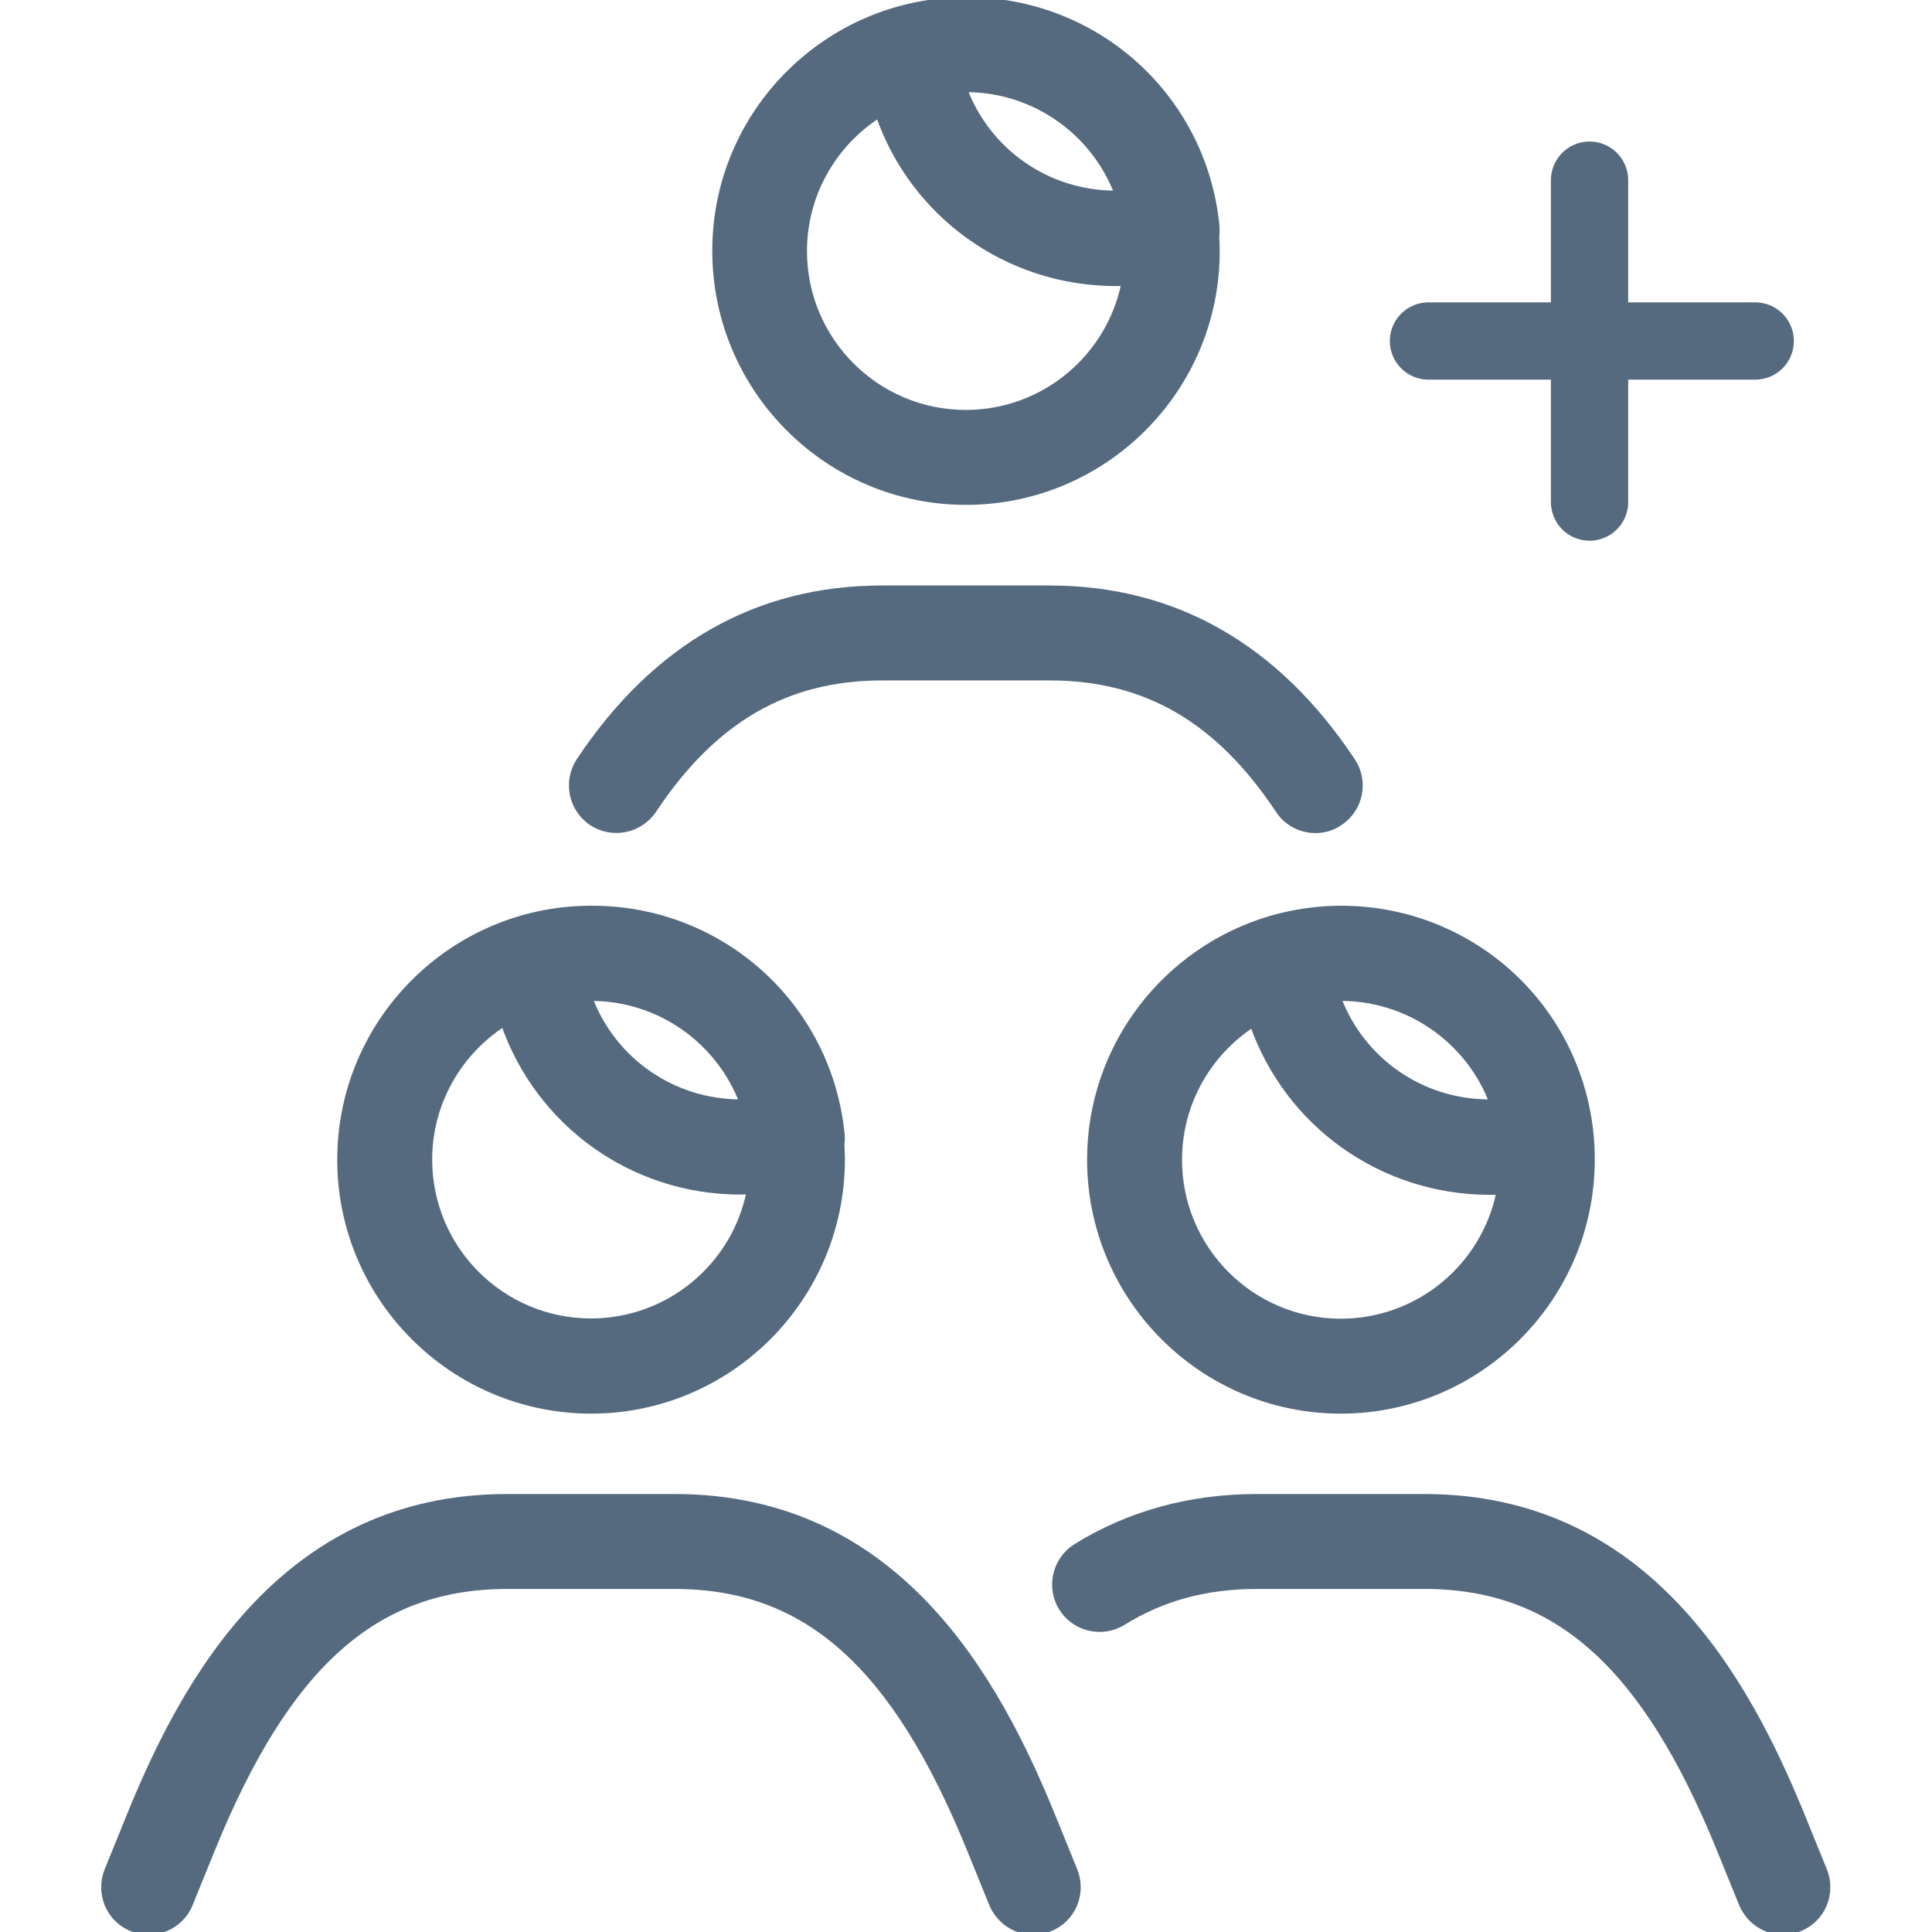
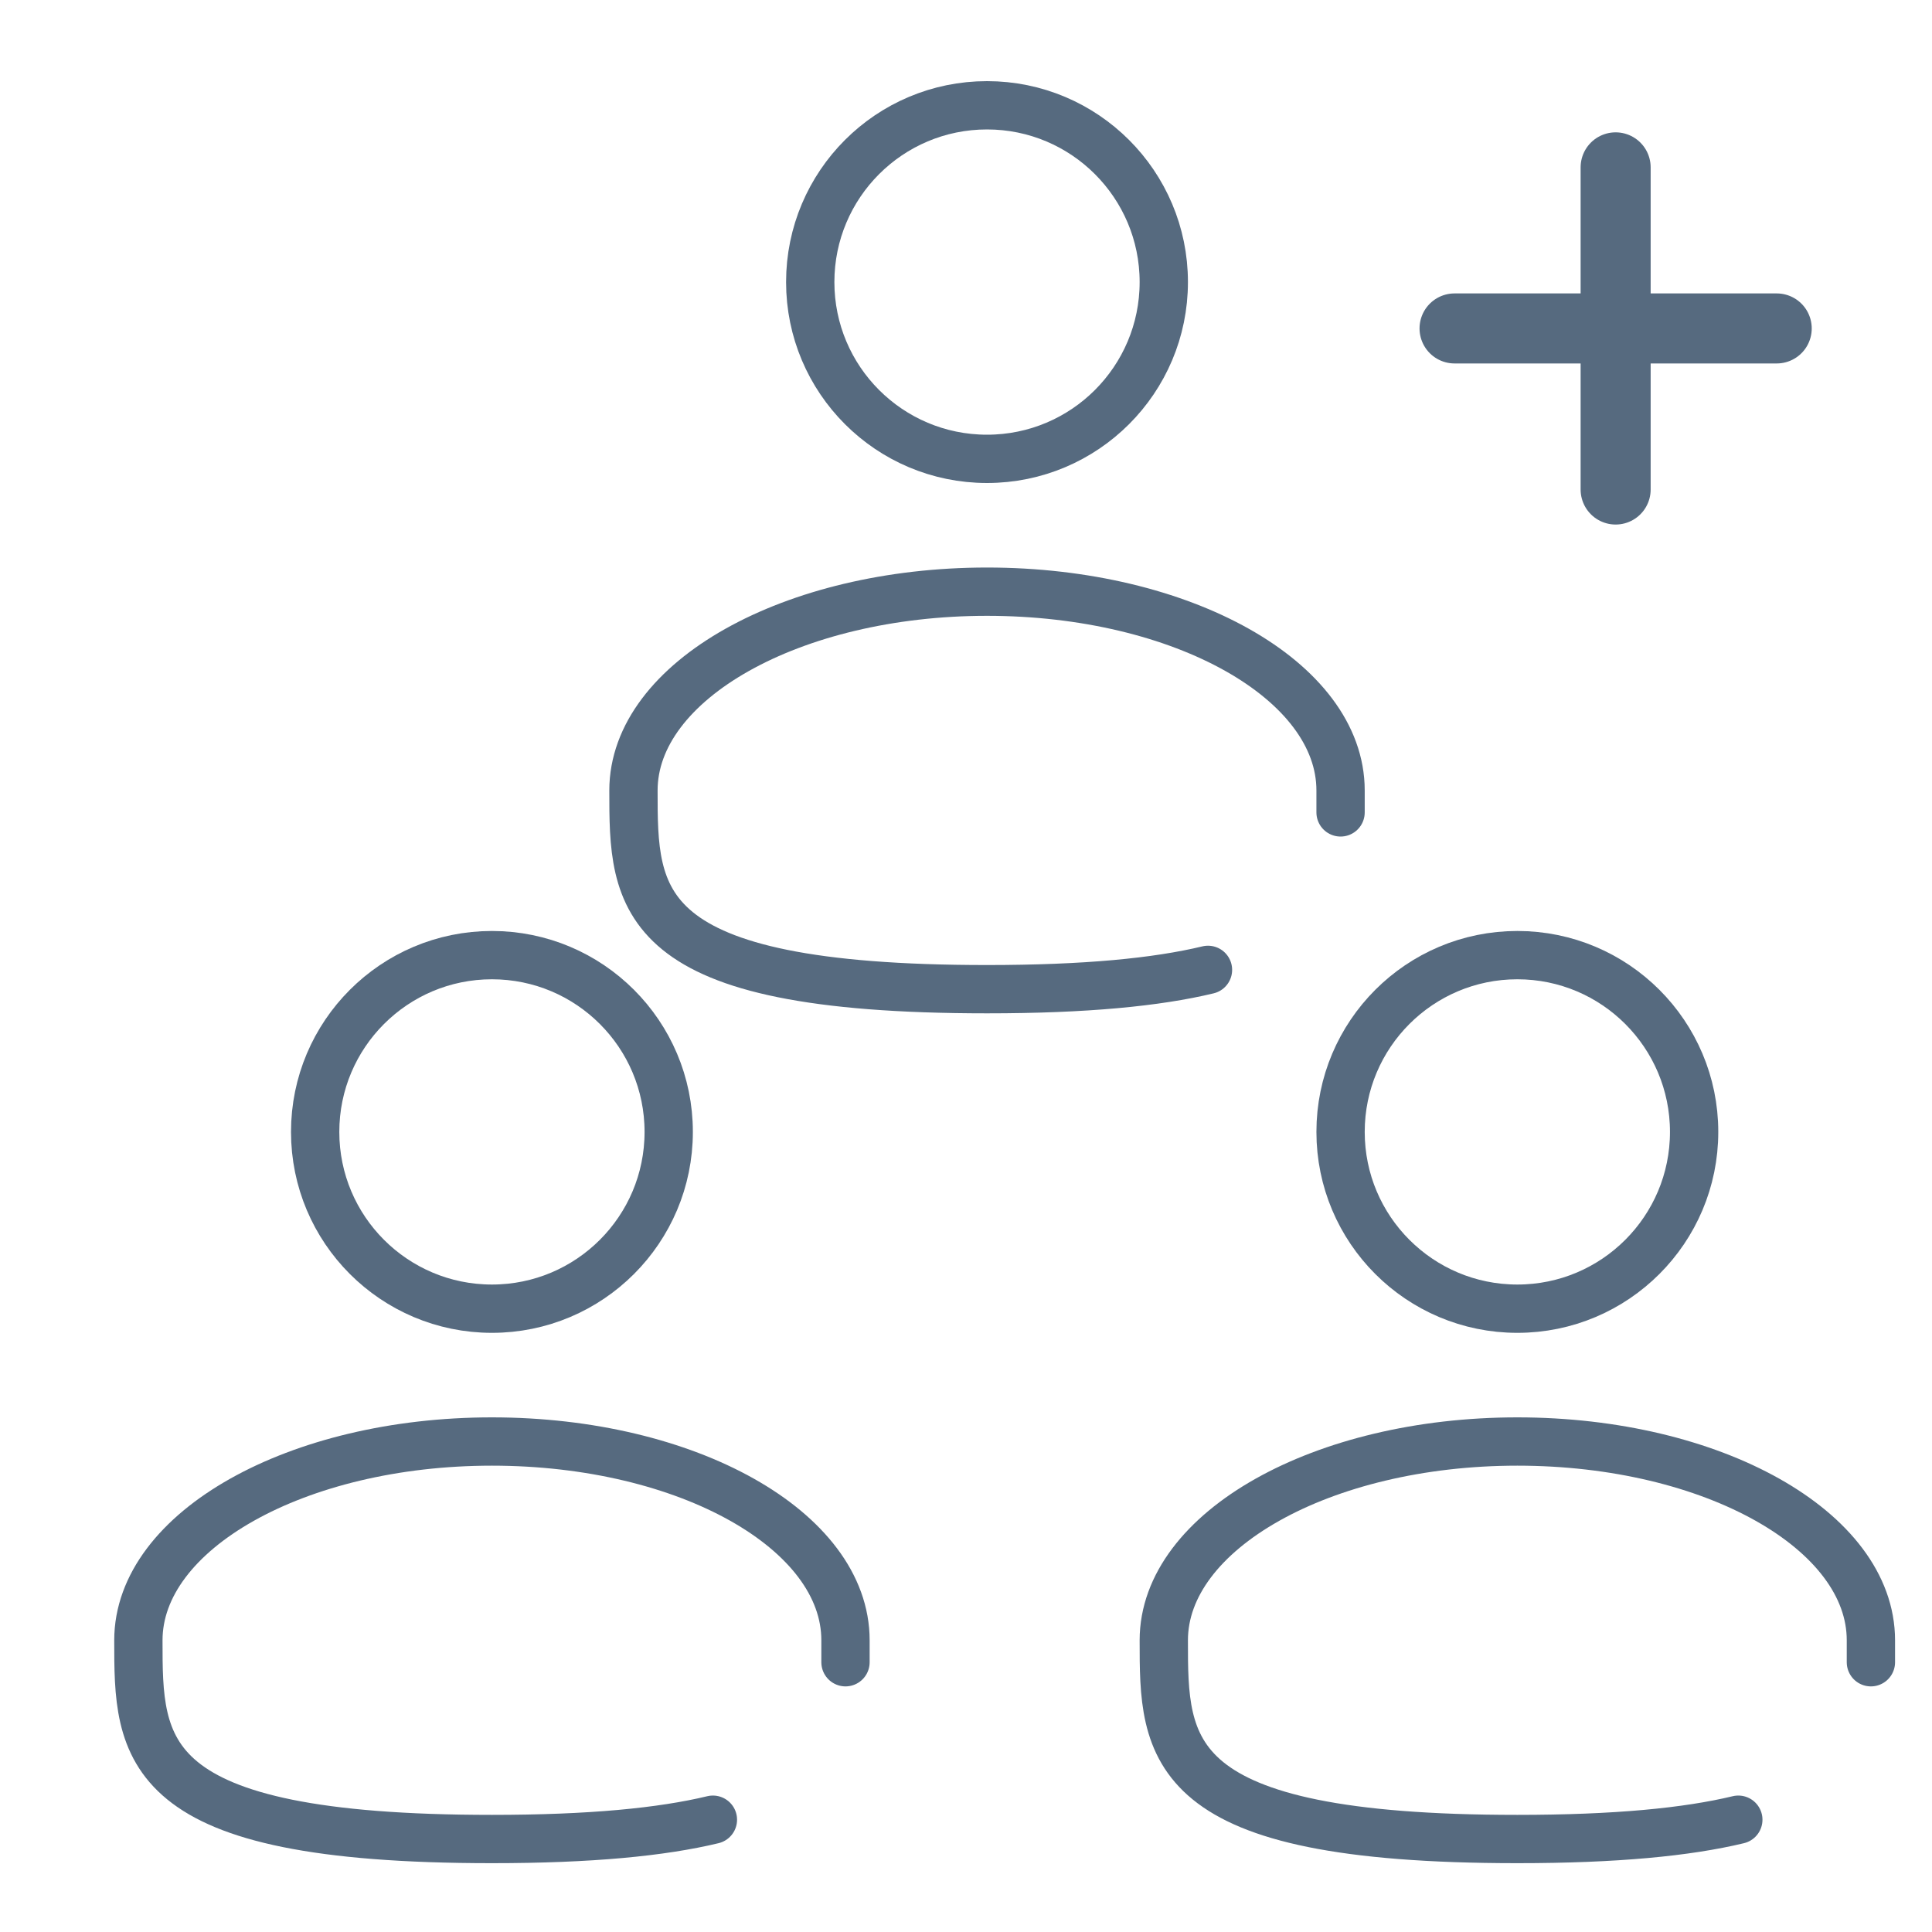
<svg xmlns="http://www.w3.org/2000/svg" version="1.1" id="Capa_1" x="0px" y="0px" viewBox="0 0 800 800" style="enable-background:new 0 0 800 800;" xml:space="preserve">
  <style type="text/css">
- 	.st0{fill:#566A7F;stroke:#566A7F;stroke-width:2.315;stroke-miterlimit:9.258;}
- 	.st1{fill:none;stroke:#566A7F;stroke-width:32;stroke-linecap:round;stroke-miterlimit:133.333;}
+ 	.st0{fill:none;stroke:#566A7F;stroke-width:20;stroke-miterlimit:133.333;}
+ 	.st1{fill:none;stroke:#566A7F;stroke-width:20;stroke-linecap:round;stroke-miterlimit:133.333;}
+ 	.st2{fill:none;stroke:#566A7F;stroke-width:29;stroke-linecap:round;stroke-miterlimit:133.333;}
</style>
  <g id="SVGRepo_bgCarrier">
</g>
  <g id="SVGRepo_tracerCarrier">
</g>
  <g id="SVGRepo_iconCarrier">
-     <path class="st0" d="M738.4,800c-7.3,0-14.2-4.4-17.2-11.6l-9.1-22.4c-31.1-76.5-67.6-109.2-122.2-109.2h-69.4   c-21.1,0-39.2,4.9-55.4,15c-8.7,5.4-20.1,2.7-25.5-5.9c-5.4-8.7-2.7-20.1,5.9-25.5c21.9-13.6,47.2-20.6,74.9-20.6h69.4   c92.1,0,133.4,75.5,156.5,132.3l9.1,22.4c3.8,9.5-0.7,20.3-10.2,24.1C743,799.6,740.7,800,738.4,800z M427.9,800   c-7.3,0-14.2-4.4-17.2-11.6l-9.1-22.4c-31.1-76.5-67.6-109.2-122.2-109.2h-69.4c-54.6,0-91.1,32.6-122.2,109.2l-9.1,22.4   c-3.8,9.5-14.6,14-24.1,10.2c-9.5-3.8-14-14.6-10.2-24.1l9.1-22.4c23-56.8,64.3-132.3,156.5-132.3h69.4   c92.2,0,133.4,75.5,156.5,132.3l9.1,22.4c3.8,9.5-0.7,20.3-10.2,24.1C432.6,799.6,430.2,800,427.9,800z M555.2,584.2   c-57.3,0-103.9-46.6-103.9-104c0-47.2,31.6-87.1,74.8-99.8c0.2-0.1,0.5-0.1,0.7-0.2c9.2-2.6,18.8-4,28.5-4c53,0,97,39.2,103.2,91.6   c0.5,4.1,0.7,8.2,0.7,12.4C659.2,537.5,612.5,584.2,555.2,584.2z M518.7,424.2c-18.3,12-30.4,32.6-30.4,56.1   c0,36.9,30,66.9,66.9,66.9c32.4,0,59.5-23.1,65.6-53.7c-1.3,0.1-2.7,0.1-4,0.1C571.6,493.5,533,465,518.7,424.2z M554.2,413.3   c9.6,25.5,34.1,43.1,62.6,43.1c0.3,0,0.6,0,1,0C608.1,430.9,583.1,412.9,554.2,413.3z M244.8,584.2c-57.3,0-104-46.6-104-104   c0-57.2,46.4-103.8,103.6-104c0.3,0,0.5,0,0.8,0c53.7,0,98.2,40.3,103.4,93.6c0.1,1.5,0.1,2.9-0.1,4.3c0.1,2,0.2,4,0.2,6   C348.7,537.5,302.1,584.2,244.8,584.2z M208.6,423.9c-18.5,11.9-30.8,32.7-30.8,56.3c0,36.9,30,66.9,66.9,66.9   c32.4,0,59.5-23.1,65.6-53.7c-1.2,0-2.4,0.1-3.6,0.1C261.5,493.5,222.8,464.9,208.6,423.9z M244.2,413.3   c9.6,25.5,34.1,43.1,62.6,43.1c0.2,0,0.4,0,0.5,0c-9.6-25.2-34-43.1-62.6-43.1C244.6,413.3,244.4,413.3,244.2,413.3z M544.7,343.8   c-6,0-11.9-2.9-15.4-8.3c-24.9-37.5-55-54.9-94.6-54.9h-69.4c-39.6,0-69.7,17.4-94.6,54.9c-5.7,8.5-17.2,10.8-25.7,5.2   c-8.5-5.7-10.8-17.2-5.2-25.7c31.5-47.4,73.7-71.4,125.4-71.4h69.4c51.7,0,93.9,24,125.4,71.4c5.7,8.5,3.4,20-5.2,25.7   C551.8,342.8,548.3,343.8,544.7,343.8z M400,207.9c-57.3,0-103.9-46.6-103.9-104C296,46.6,342.7,0,400,0c0.1,0,0.3,0,0.4,0   c53.7,0,98.2,40.3,103.4,93.6c0.1,1.5,0.1,2.9-0.1,4.3c0.1,2,0.2,4,0.2,6C504,161.3,457.3,207.9,400,207.9z M363.8,47.7   c-18.5,11.9-30.8,32.7-30.8,56.3c0,36.9,30,66.9,66.9,66.9c32.4,0,59.5-23.1,65.6-53.7c-1.2,0-2.4,0.1-3.6,0.1   C416.7,117.2,378,88.6,363.8,47.7z M399.4,37c9.6,25.5,34.1,43.1,62.6,43.1c0.2,0,0.4,0,0.6,0C453,55,428.7,37.1,400.2,37   C399.9,37,399.7,37,399.4,37z" />
+     <circle class="st0" cx="408.7" cy="116.8" r="73.2" />
+     <path class="st1" d="M610,190 M536.8,190" />
+     <path class="st1" d="M555.1,336.4c0-3,0-6.1,0-9.1c0-45.5-65.5-82.3-146.4-82.3c-80.8,0-146.4,36.9-146.4,82.3s0,82.3,146.4,82.3   c40.8,0,70.3-2.9,91.5-8" />
  </g>
-   <path class="st1" d="M726.8,141.2h-66.7 M658.2,141.2h-66.7 M658.2,141.2V74.6 M658.2,141.2v66.7" />
+   <g id="SVGRepo_bgCarrier_00000041275377184260257720000003440362174240932501_">
+ </g>
+   <g id="SVGRepo_tracerCarrier_00000111189071256508163870000010709788238872484777_">
+ </g>
+   <g id="SVGRepo_iconCarrier_00000176003915588155791200000004121071148025831595_">
+     <circle class="st0" cx="203.7" cy="468.7" r="73.2" />
+     <path class="st1" d="M405,541.9 M331.8,541.9" />
+     <path class="st1" d="M350.1,688.3c0-3,0-6.1,0-9.1c0-45.5-65.5-82.3-146.4-82.3c-80.8,0-146.4,36.9-146.4,82.3s0,82.3,146.4,82.3   c40.8,0,70.3-2.9,91.5-8" />
+   </g>
+   <g id="SVGRepo_bgCarrier_00000114767185521792217960000011092113019168932769_">
+ </g>
+   <g id="SVGRepo_tracerCarrier_00000094590214493859357310000016012373950150154645_">
+ </g>
+   <g id="SVGRepo_iconCarrier_00000067958673332591314800000009565793399793062333_">
+     <circle class="st0" cx="628.3" cy="468.7" r="73.2" />
+     <path class="st1" d="M829.6,541.9 M756.4,541.9" />
+     <path class="st1" d="M774.7,688.3c0-3,0-6.1,0-9.1c0-45.5-65.5-82.3-146.4-82.3c-80.8,0-146.4,36.9-146.4,82.3s0,82.3,146.4,82.3   c40.8,0,70.3-2.9,91.5-8" />
+   </g>
+   <path class="st2" d="M735.7,136H669 M669,136h-66.7 M669,136V69.3 M669,136v66.7" />
</svg>
